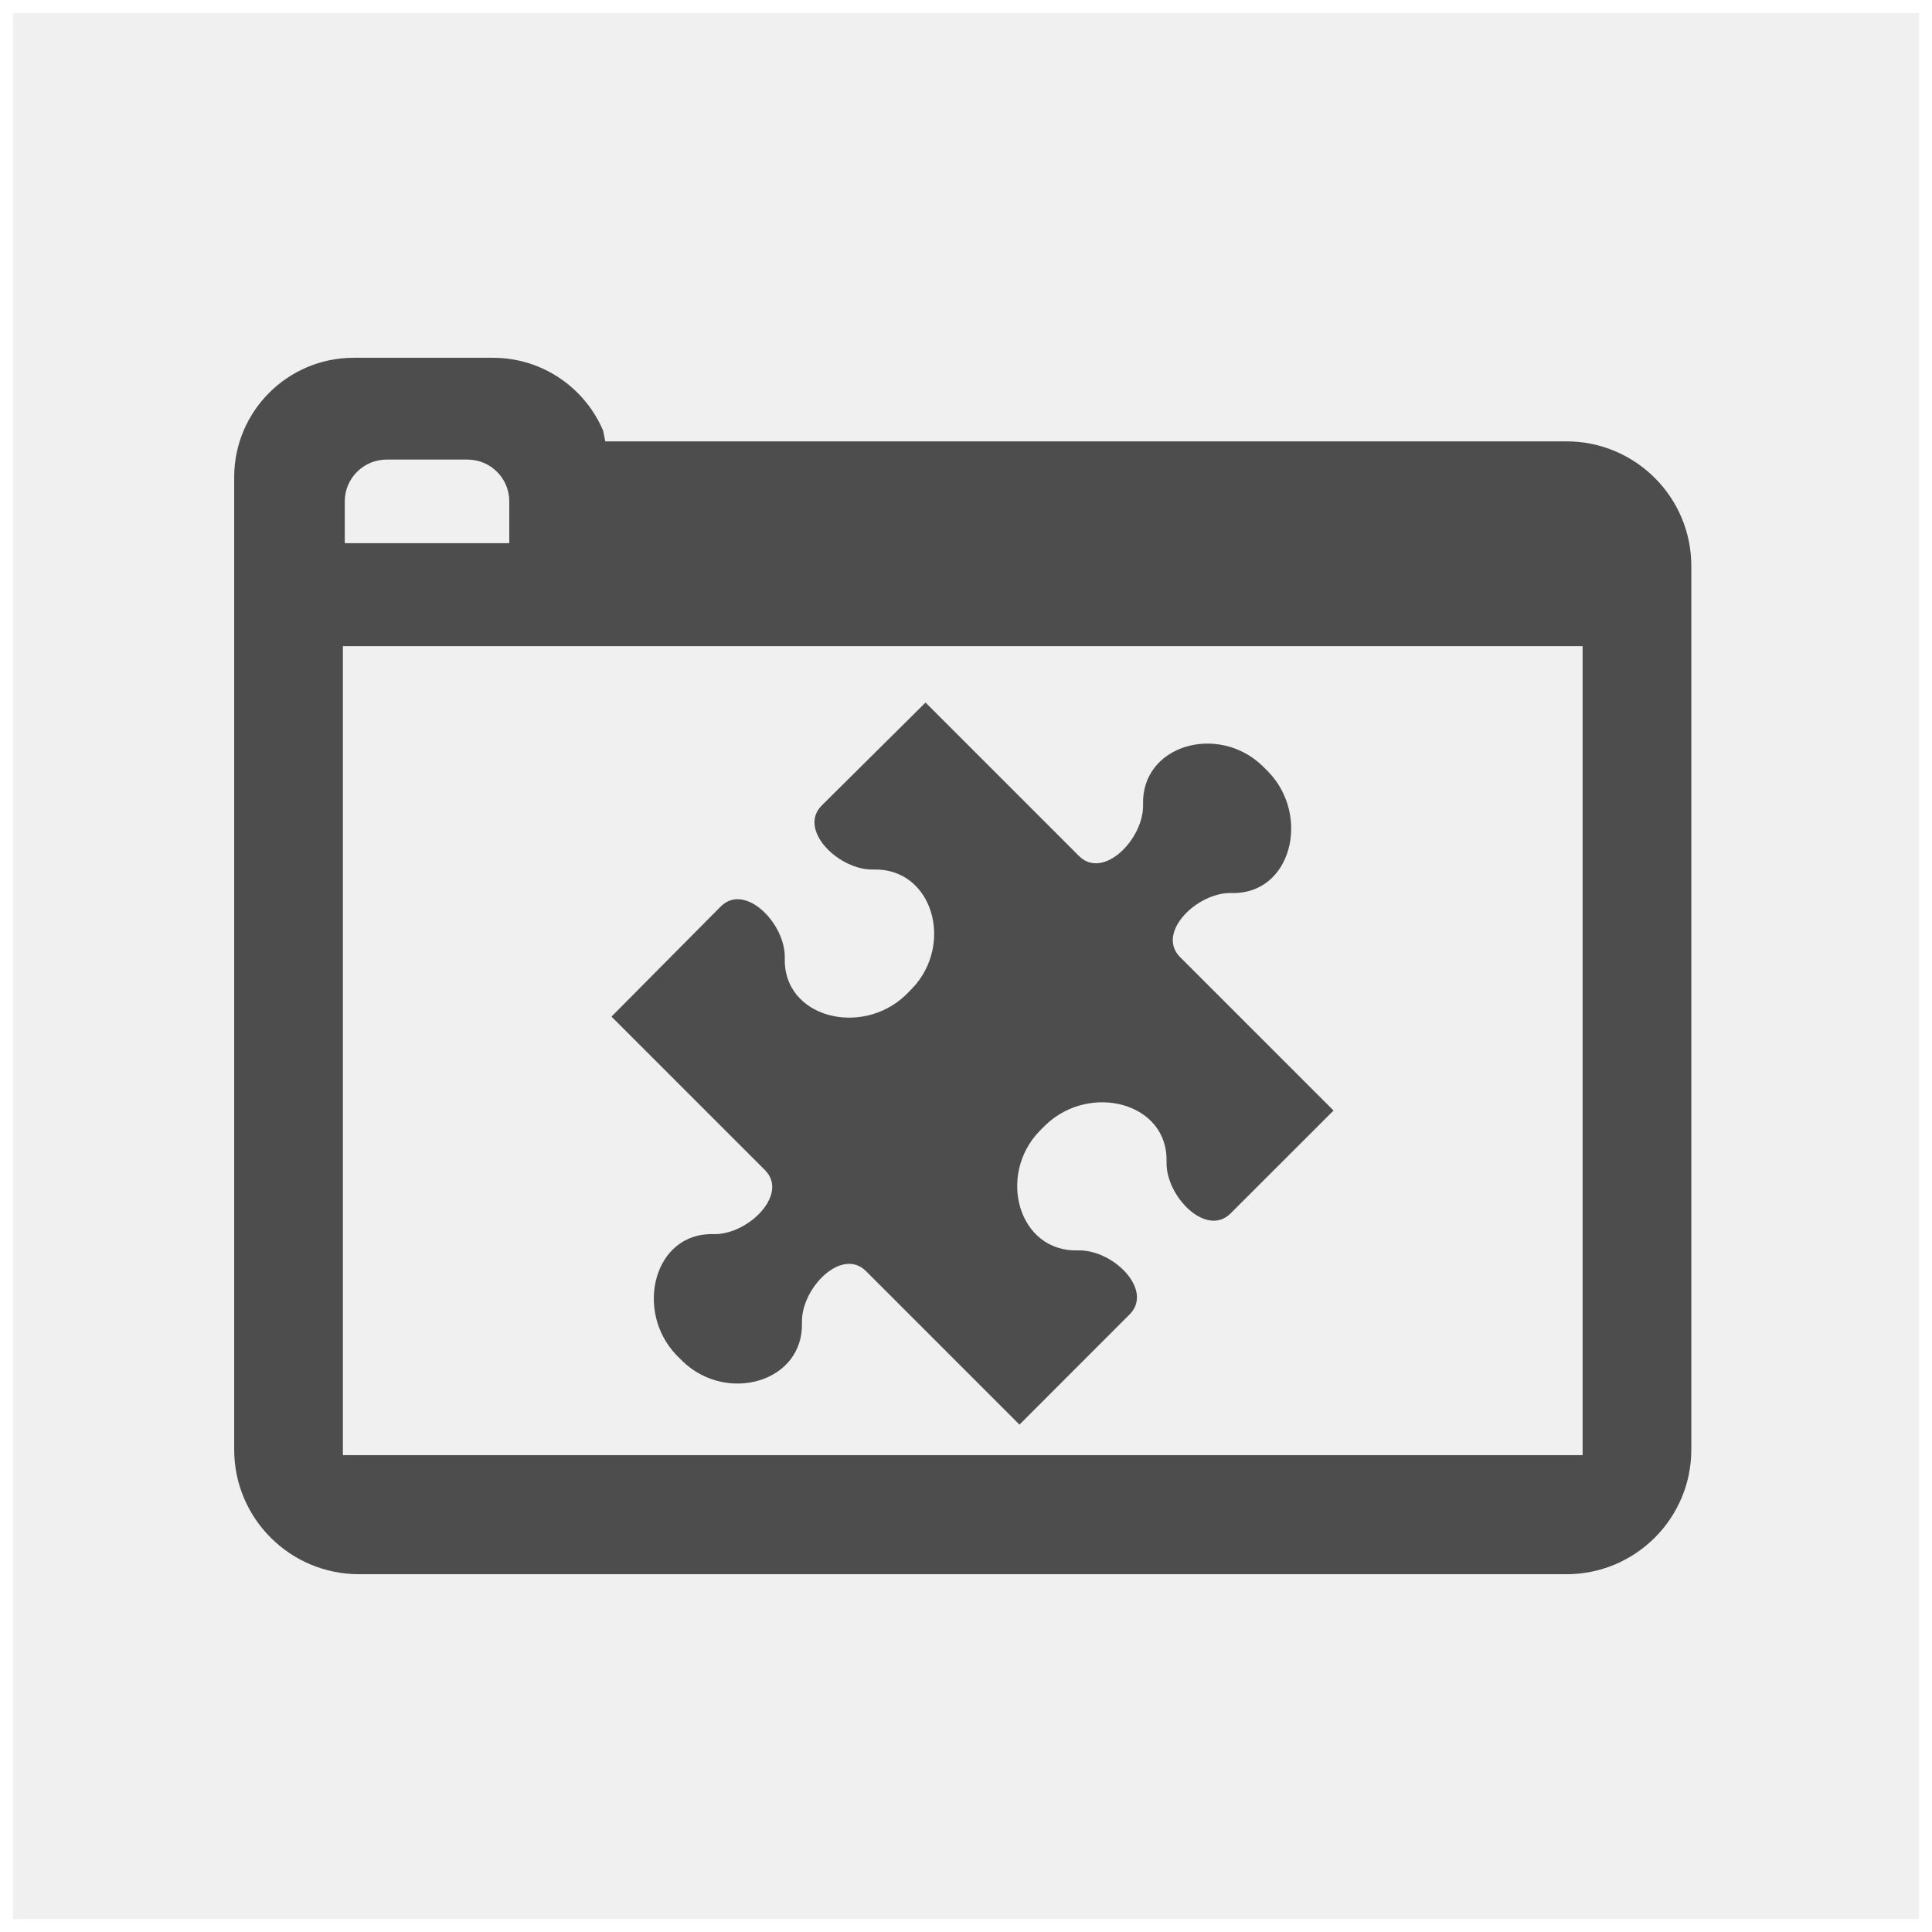
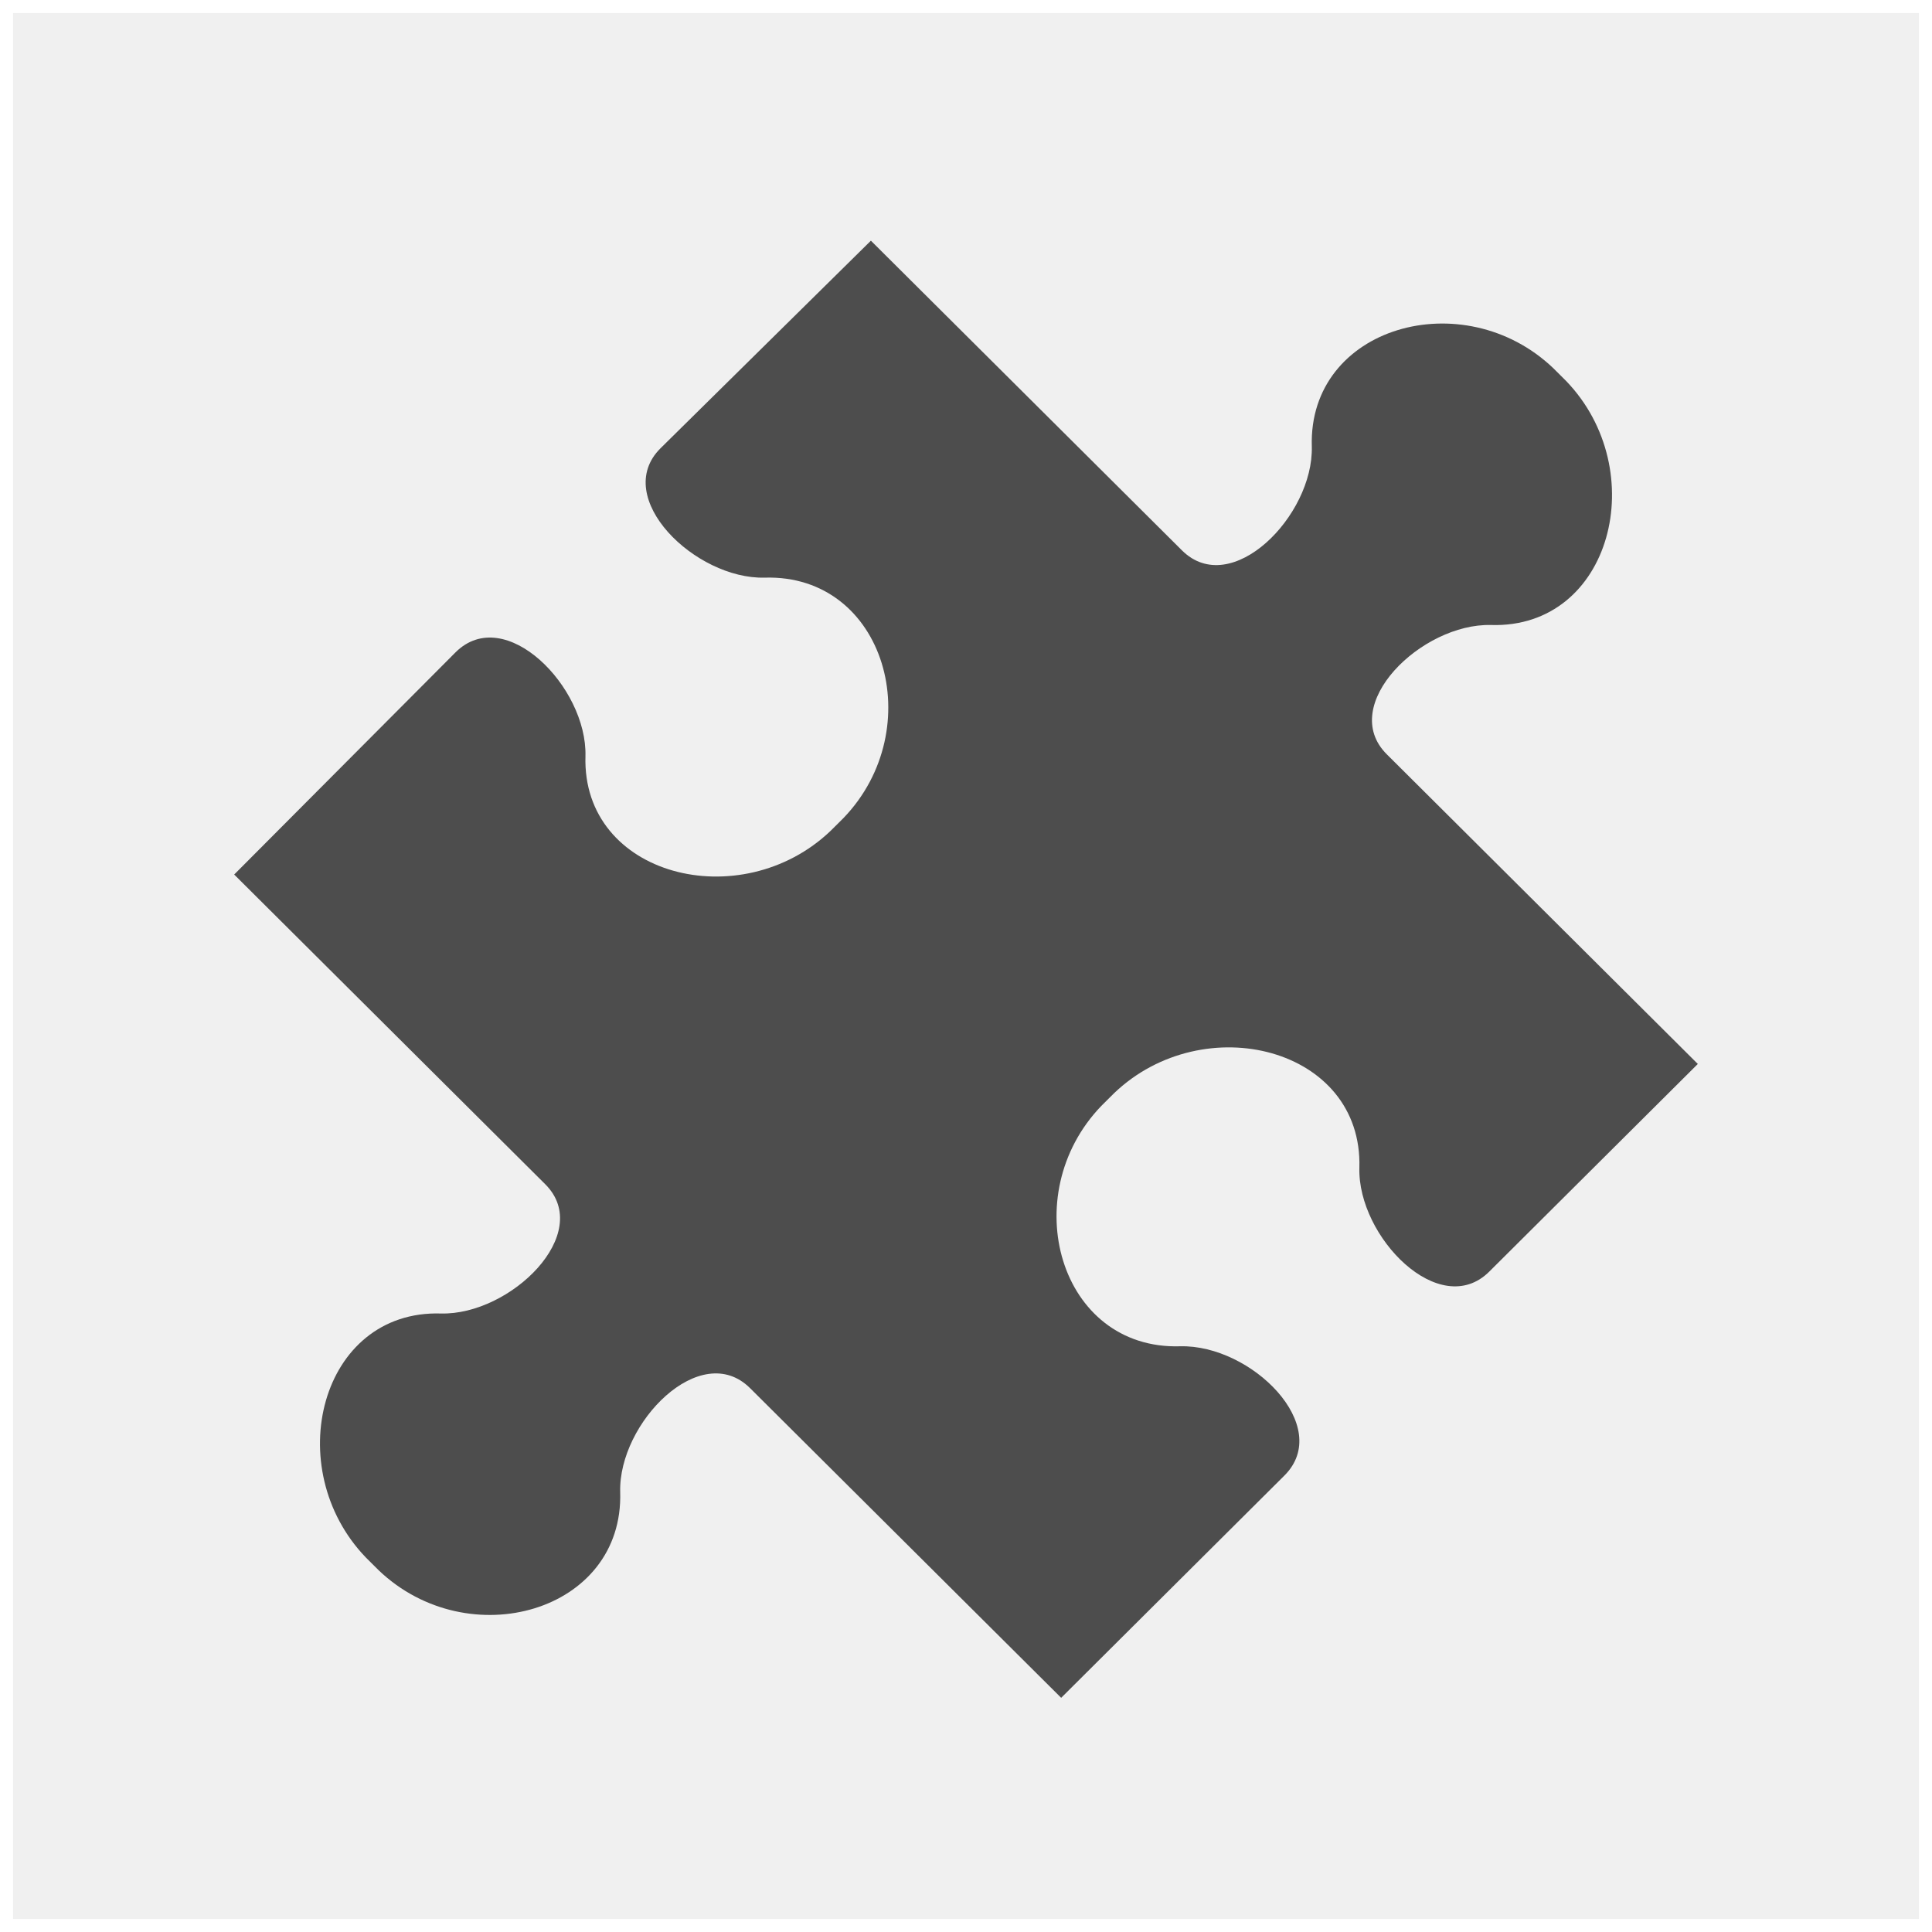
- <svg xmlns="http://www.w3.org/2000/svg" width="22" height="22" overflow="hidden" version="1.1" id="svg15" style="overflow:hidden">
+ <svg xmlns="http://www.w3.org/2000/svg" width="22" height="22" overflow="hidden" version="1.1" id="svg13" style="overflow:hidden">
  <defs id="defs5">
    <clipPath id="clip0">
-       <path d="m 1996,2368 h 299 v 299 h -299 z" id="path2" style="clip-rule:evenodd;fill-rule:evenodd" />
+       <path d="m 1968,2665 h 299 v 299 h -299 z" id="path2" style="clip-rule:evenodd;fill-rule:evenodd" />
    </clipPath>
  </defs>
-   <g clip-path="url(#clip0)" transform="matrix(0.07407407,0,0,0.07407407,-147.9259,-175.4815)" id="g13">
-     <rect x="1998" y="2370" width="295" height="295" stroke-miterlimit="8" id="rect7" style="fill:none;stroke:#ffffff;stroke-width:2;stroke-miterlimit:8" />
-     <path d="m 2049.71,2468.33 v 124.36 h 190.58 v -124.36 z m 6.73,-28.68 c -3.55,0 -6.44,2.88 -6.44,6.42 v 6.43 h 25.29 c 0,-2.14 0,-4.29 0,-6.43 0,-3.54 -2.88,-6.42 -6.43,-6.42 z m -5.05,-15.65 h 21.38 c 7.62,0 14.15,4.62 16.95,11.21 l 0.33,1.64 h 147.75 c 10.61,0 19.2,8.58 19.2,19.16 v 135.83 c 0,10.58 -8.59,19.16 -19.2,19.16 h -185.6 c -10.61,0 -19.2,-8.58 -19.2,-19.16 v -131.13 -4.7 -13.65 c 0,-10.14 8.23,-18.36 18.39,-18.36 z" id="path9" style="fill:#4d4d4d;fill-rule:evenodd" />
-     <path d="m 2162.73,2561.22 c -9.15,0.28 -12.48,-11.51 -5.96,-18.31 l 0.97,-0.97 c 6.8,-6.53 18.87,-3.47 18.59,5.68 -0.14,5.28 6.11,11.66 9.85,7.91 l 15.82,-15.81 -23.59,-23.59 c -3.74,-3.75 2.64,-9.99 7.91,-9.85 9.16,0.27 12.21,-11.8 5.69,-18.6 l -0.97,-0.97 c -6.8,-6.52 -18.59,-3.19 -18.32,5.97 0.14,5.27 -6.1,11.65 -9.85,7.91 l -23.59,-23.59 -15.95,15.82 c -3.75,3.74 2.64,9.99 7.91,9.85 9.16,-0.28 12.49,11.52 5.96,18.31 l -0.97,0.98 c -6.8,6.52 -18.87,3.46 -18.59,-5.69 0.14,-5.28 -6.11,-11.66 -9.85,-7.91 l -16.79,16.92 23.59,23.59 c 3.74,3.75 -2.64,9.99 -7.91,9.85 -9.16,-0.27 -12.21,11.8 -5.69,18.6 l 0.97,0.97 c 6.8,6.52 18.59,3.19 18.32,-5.97 -0.14,-5.27 6.1,-11.65 9.85,-7.91 l 23.59,23.59 16.92,-16.93 c 3.75,-3.74 -2.49,-9.99 -7.91,-9.85 z" id="path11" style="fill:#4d4d4d;fill-rule:evenodd" />
+   <g clip-path="url(#clip0)" transform="matrix(0.07407407,0,0,0.07407407,-145.8518,-197.4815)" id="g11">
+     <rect x="1970" y="2667" width="295" height="295" stroke-miterlimit="8" id="rect7" style="fill:none;stroke:#ffffff;stroke-width:2;stroke-miterlimit:8" />
+     <path d="m 2150.41,2872.96 c -18.57,0.56 -25.32,-23.24 -12.1,-36.96 l 1.97,-1.96 c 13.78,-13.16 38.25,-7 37.69,11.48 -0.28,10.64 12.37,23.52 19.97,15.96 l 32.06,-31.92 -47.81,-47.6 c -7.6,-7.56 5.34,-20.16 16.03,-19.88 18.56,0.56 24.75,-23.8 11.53,-37.52 l -1.97,-1.96 c -13.78,-13.16 -37.69,-6.44 -37.12,12.04 0.28,10.64 -12.38,23.52 -19.97,15.96 l -47.81,-47.6 -32.35,31.92 c -7.59,7.56 5.35,20.16 16.03,19.88 18.57,-0.56 25.32,23.24 12.1,36.96 l -1.97,1.96 c -13.78,13.16 -38.25,7 -37.69,-11.48 0.28,-10.64 -12.37,-23.52 -19.97,-15.96 l -34.03,34.16 47.81,47.6 c 7.6,7.56 -5.34,20.16 -16.03,19.88 -18.56,-0.56 -24.75,23.8 -11.53,37.52 l 1.97,1.96 c 13.78,13.16 37.69,6.44 37.12,-12.04 -0.28,-10.64 12.38,-23.52 19.97,-15.96 l 47.82,47.6 34.31,-34.16 c 7.59,-7.56 -5.06,-20.16 -16.03,-19.88 z" id="path9" style="fill:#4d4d4d;fill-rule:evenodd" />
  </g>
</svg>
